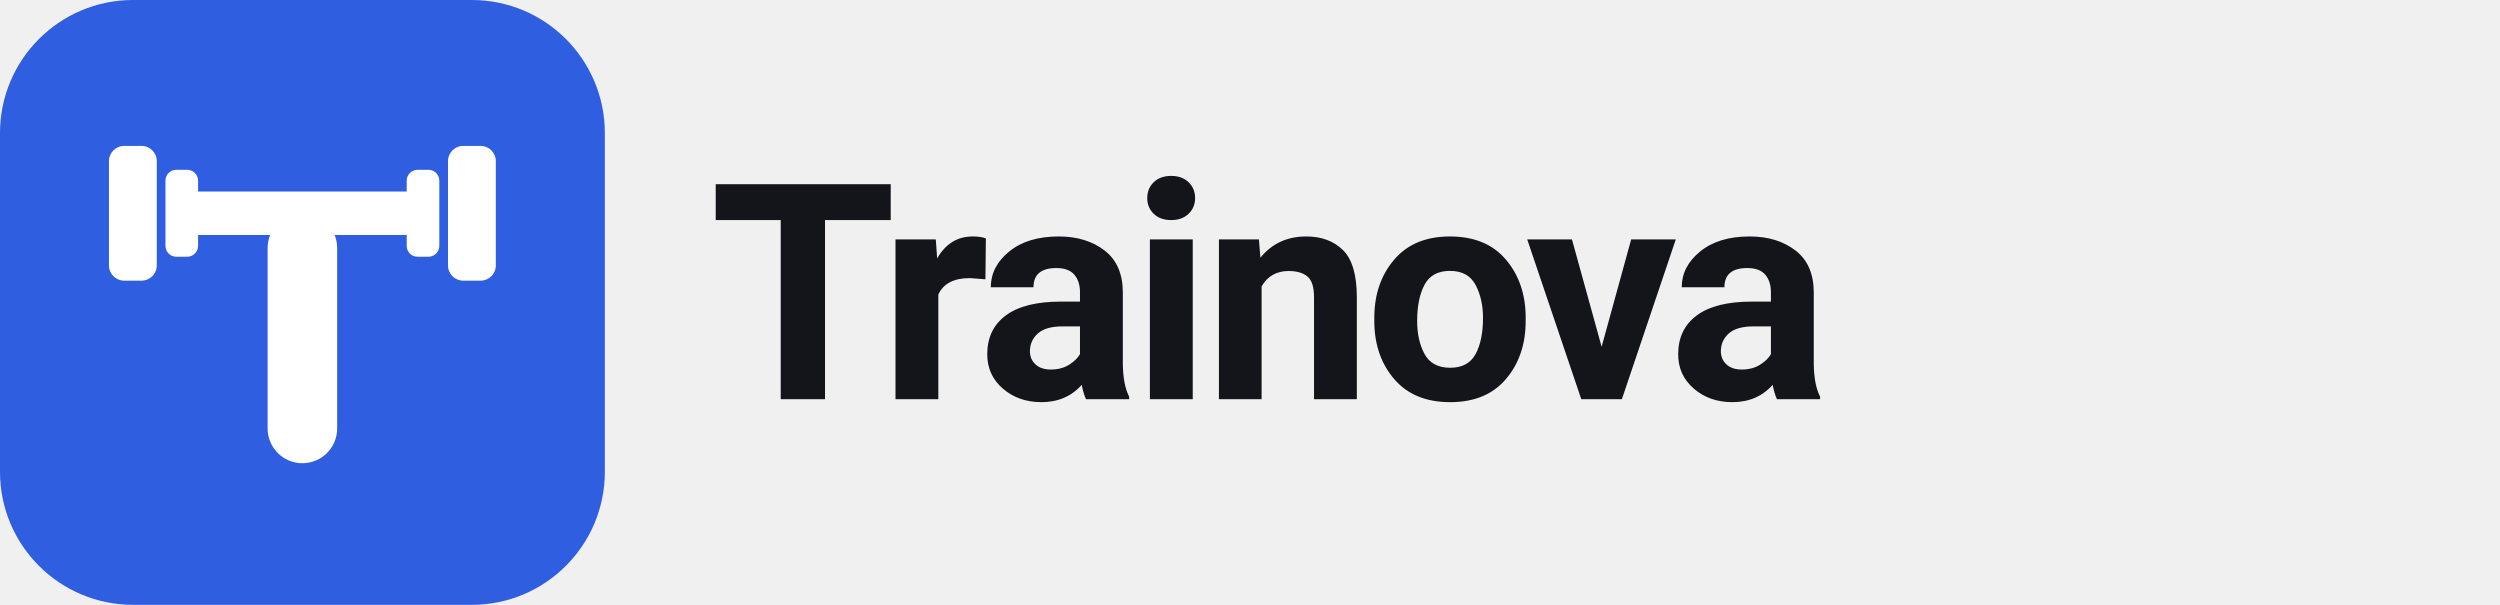
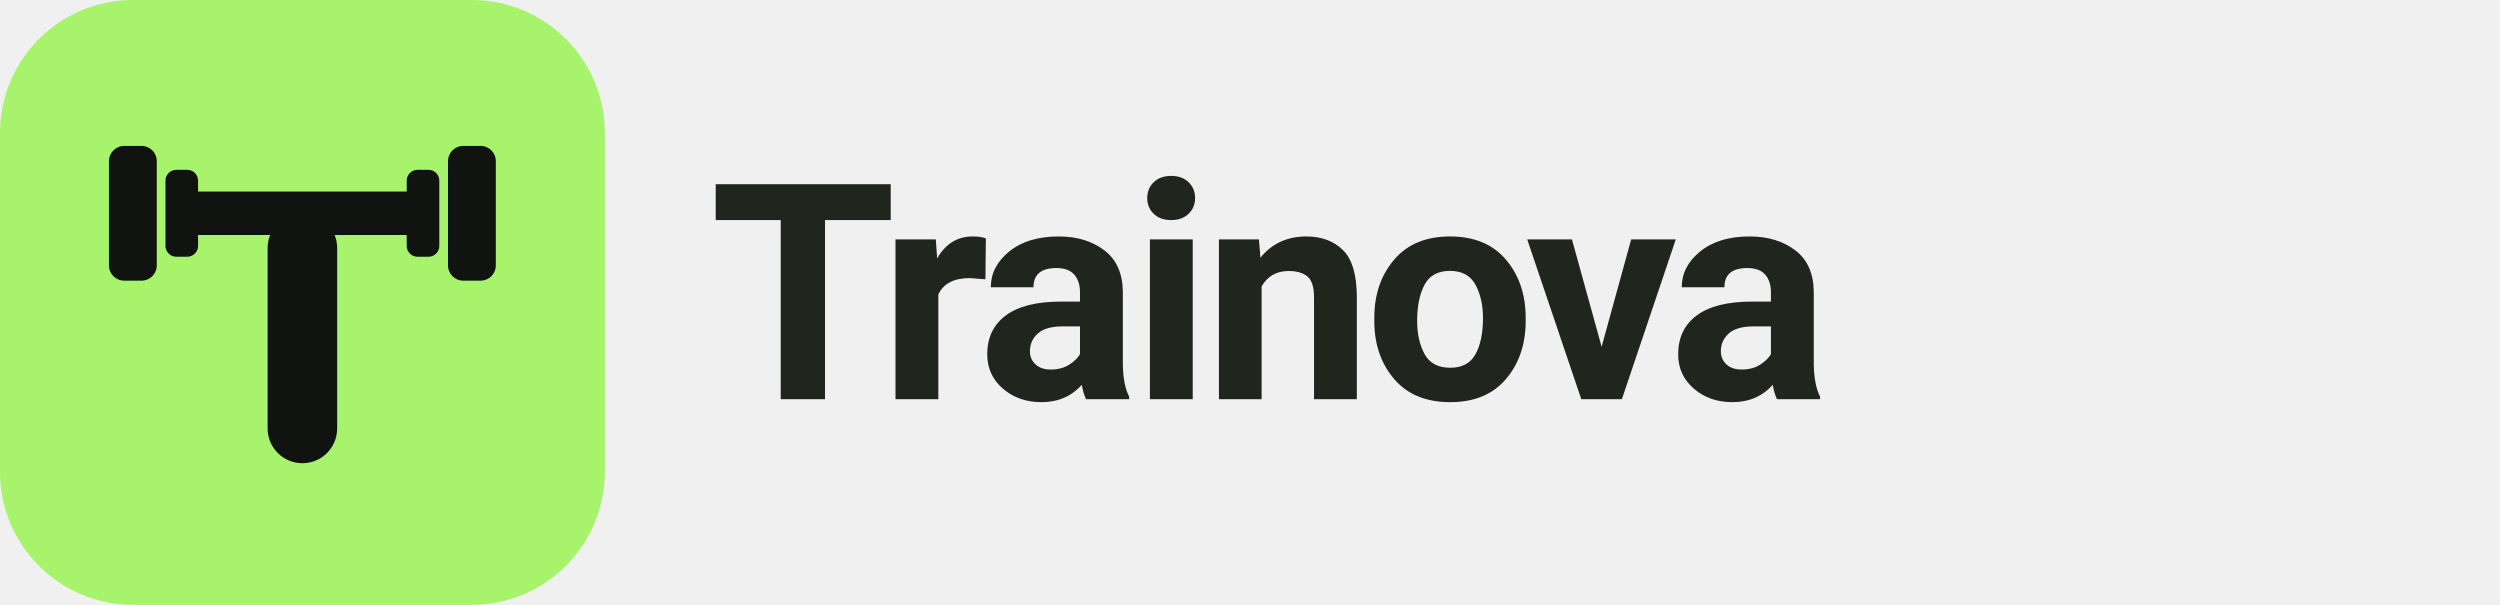
<svg xmlns="http://www.w3.org/2000/svg" viewBox="0 0 1240 300">
-   <rect x="0" y="0" width="300" height="300" rx="66" fill="#2F5FE0" />
-   <g fill="#FFFFFF" transform="translate(12 12) scale(0.539)">
+   <rect x="0" y="0" width="300" height="300" rx="66" fill="#A7F36B" />
+   <g fill="#101310" transform="translate(12 12) scale(0.539)">
    <rect x="78" y="112" width="44" height="124" rx="14" />
    <rect x="130" y="134" width="30" height="80" rx="10" />
    <rect x="352" y="134" width="30" height="80" rx="10" />
    <rect x="390" y="112" width="44" height="124" rx="14" />
    <rect x="150" y="154" width="212" height="40" rx="10" />
    <rect x="224" y="174" width="64" height="230" rx="32" />
  </g>
-   <text x="352" y="198" font-family="-apple-system, BlinkMacSystemFont, 'Segoe UI', Roboto, Helvetica, Arial, sans-serif" font-size="150" font-weight="700" letter-spacing="-4" fill="#14151A">Trainova</text>
+   <text x="352" y="198" font-family="-apple-system, BlinkMacSystemFont, 'Segoe UI', Roboto, Helvetica, Arial, sans-serif" font-size="150" font-weight="700" letter-spacing="-4" fill="#20251E">Trainova</text>
</svg>
